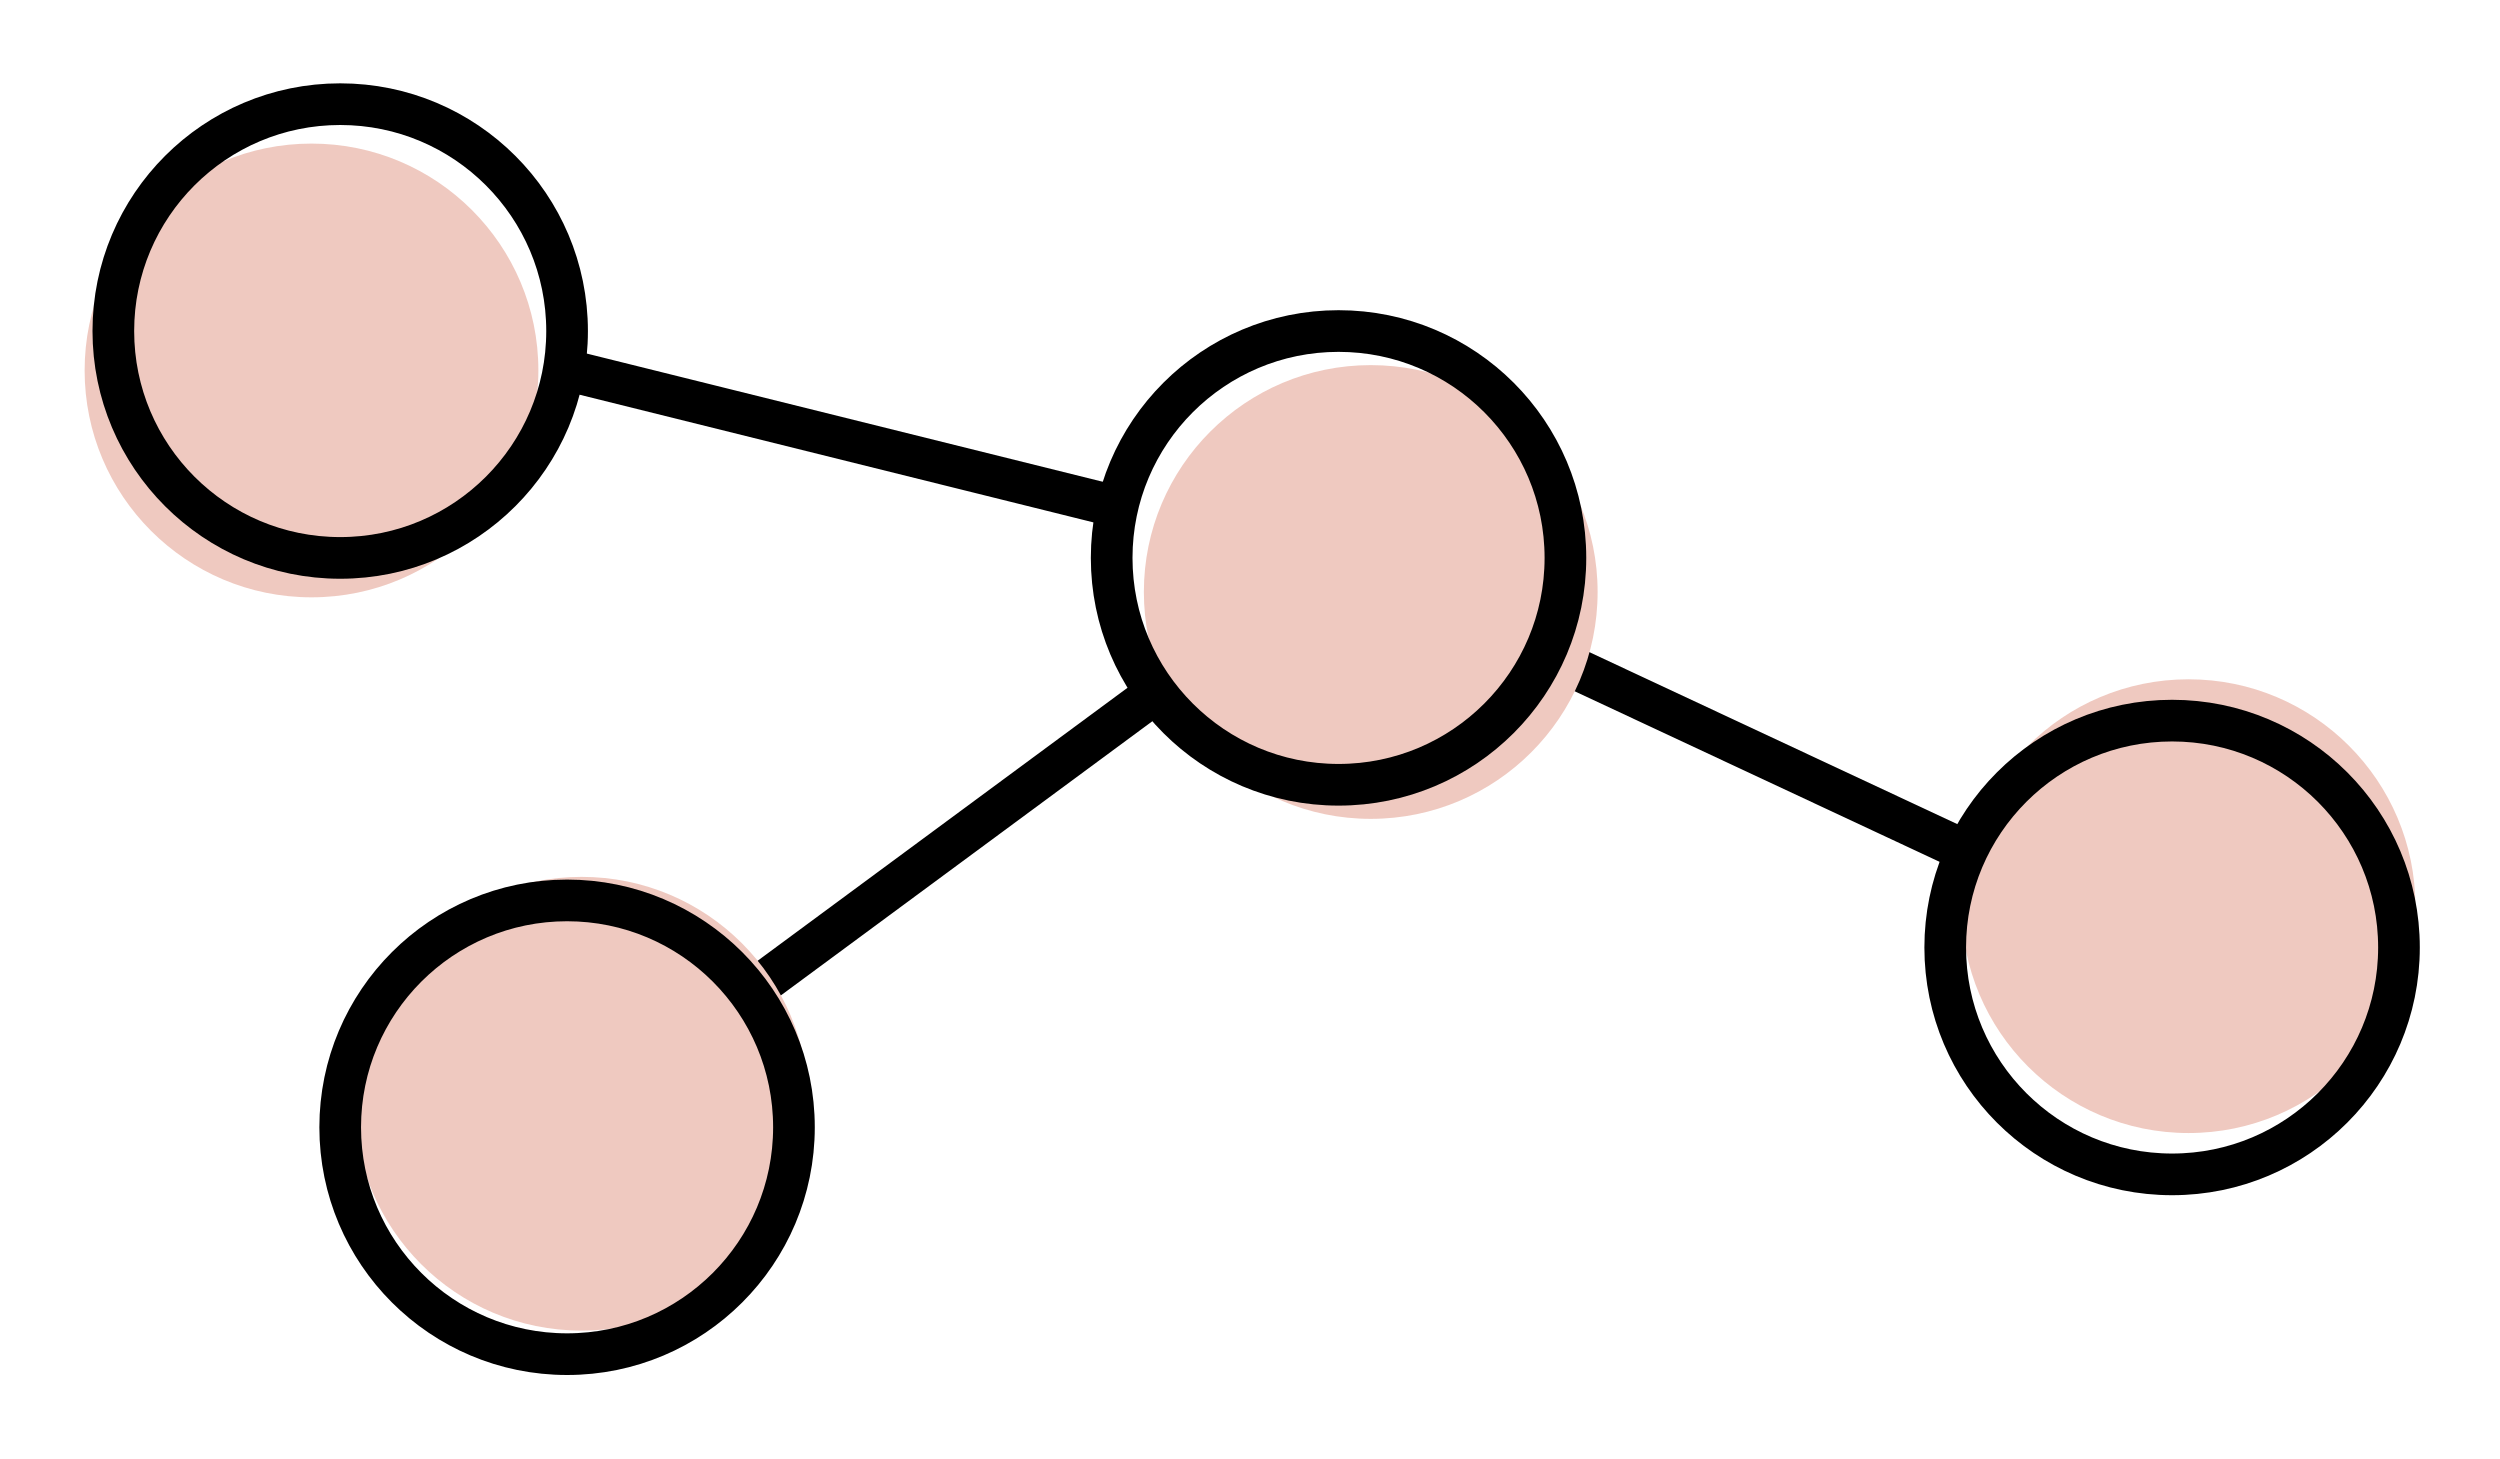
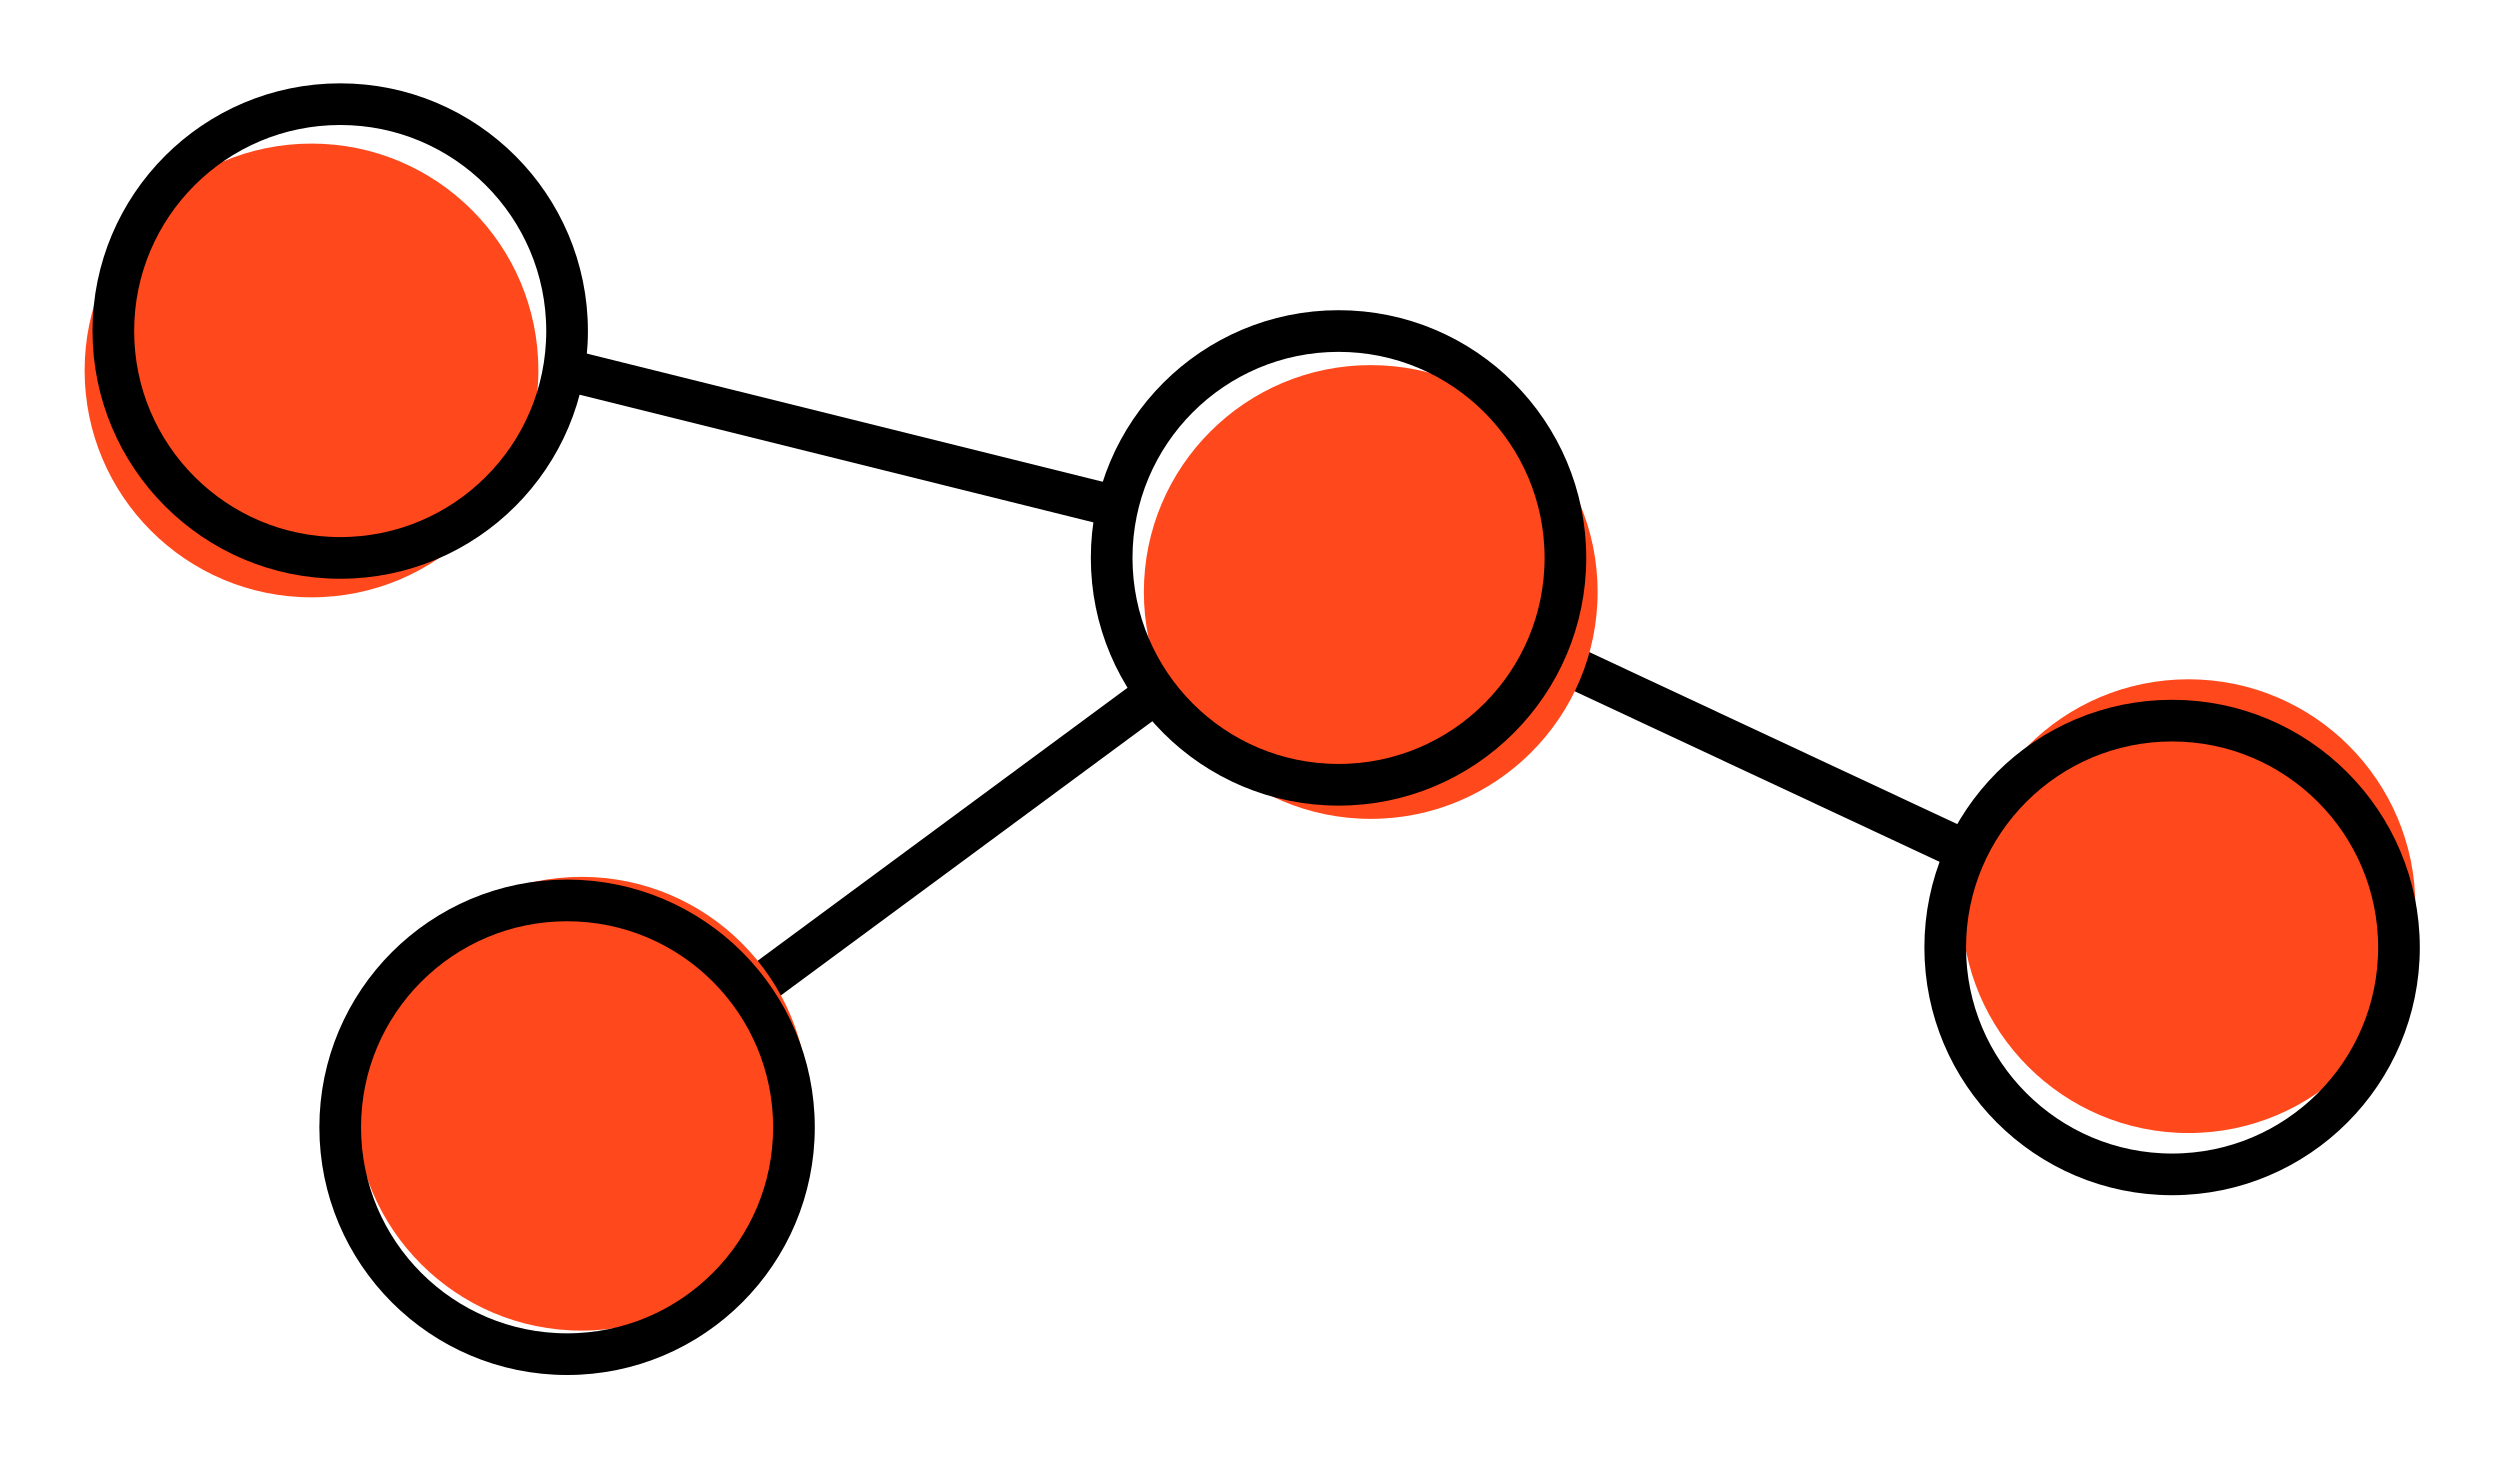
<svg xmlns="http://www.w3.org/2000/svg" width="100%" height="100%" viewBox="0 0 240 140" version="1.1" xml:space="preserve" style="fill-rule:evenodd;clip-rule:evenodd;stroke-linecap:round;stroke-linejoin:round;stroke-miterlimit:1.5;">
  <g>
    <g>
      <path d="M54.451,35.536l52.125,12.952" style="fill:none;stroke:#000;stroke-width:4px;" />
      <path d="M54.439,108.22l74.061,-54.661" style="fill:none;stroke:#000;stroke-width:4px;" />
      <path d="M128.5,53.559l59.816,27.958" style="fill:none;stroke:#000;stroke-width:4px;" />
-       <circle cx="131.591" cy="56.831" r="21.78" style="fill:#efc9c0;" />
-       <circle cx="210.096" cy="86.992" r="21.78" style="fill:#efc9c0;" />
-       <circle cx="29.904" cy="35.564" r="21.78" style="fill:#efc9c0;" />
-       <circle cx="55.828" cy="105.959" r="21.78" style="fill:#efc9c0;" />
+       <circle cx="131.591" cy="56.831" r="21.78" style="fill:#ff481c;" />
+       <circle cx="210.096" cy="86.992" r="21.78" style="fill:#ff481c;" />
+       <circle cx="29.904" cy="35.564" r="21.78" style="fill:#ff481c;" />
+       <circle cx="55.828" cy="105.959" r="21.78" style="fill:#ff481c;" />
      <circle cx="32.66" cy="31.78" r="21.78" style="fill:none;stroke:#000;stroke-width:4px;" />
      <circle cx="54.439" cy="108.22" r="21.78" style="fill:none;stroke:#000;stroke-width:4px;" />
      <circle cx="128.5" cy="53.559" r="21.78" style="fill:none;stroke:#000;stroke-width:4px;" />
      <circle cx="208.521" cy="90.96" r="21.78" style="fill:none;stroke:#000;stroke-width:4px;" />
    </g>
    <rect x="0" y="0" width="240" height="140" style="fill:none;" />
  </g>
</svg>
